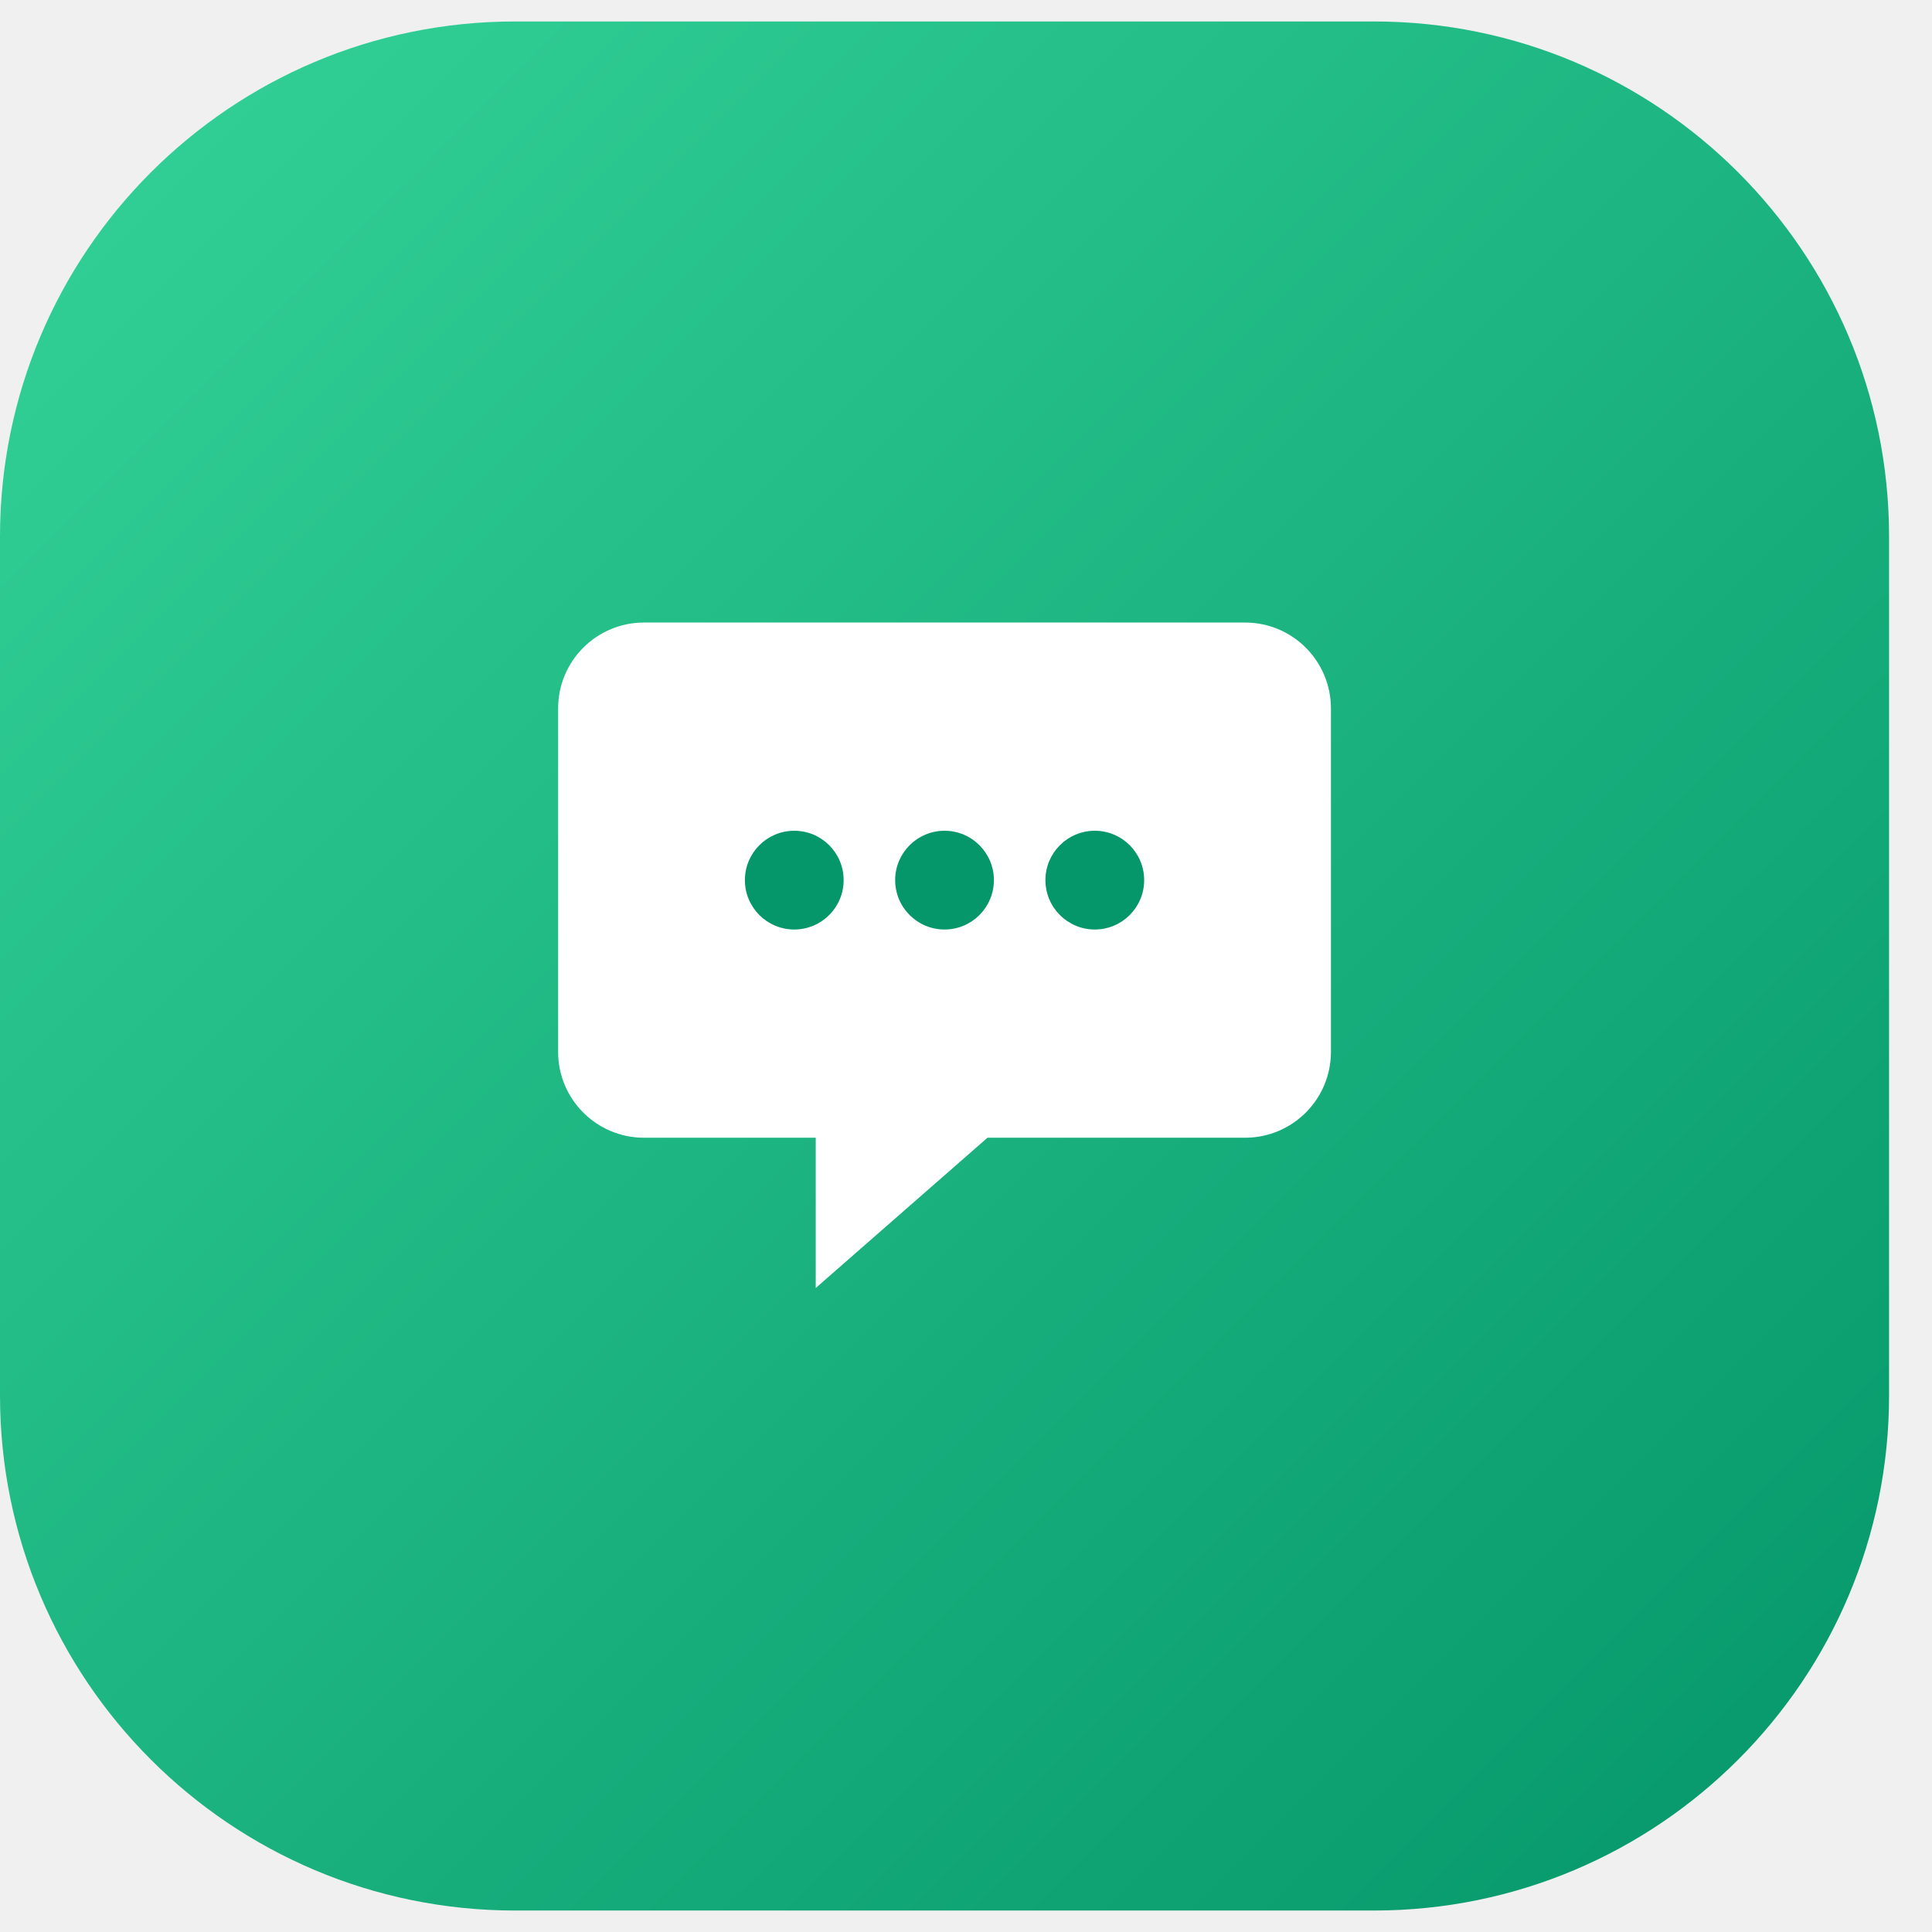
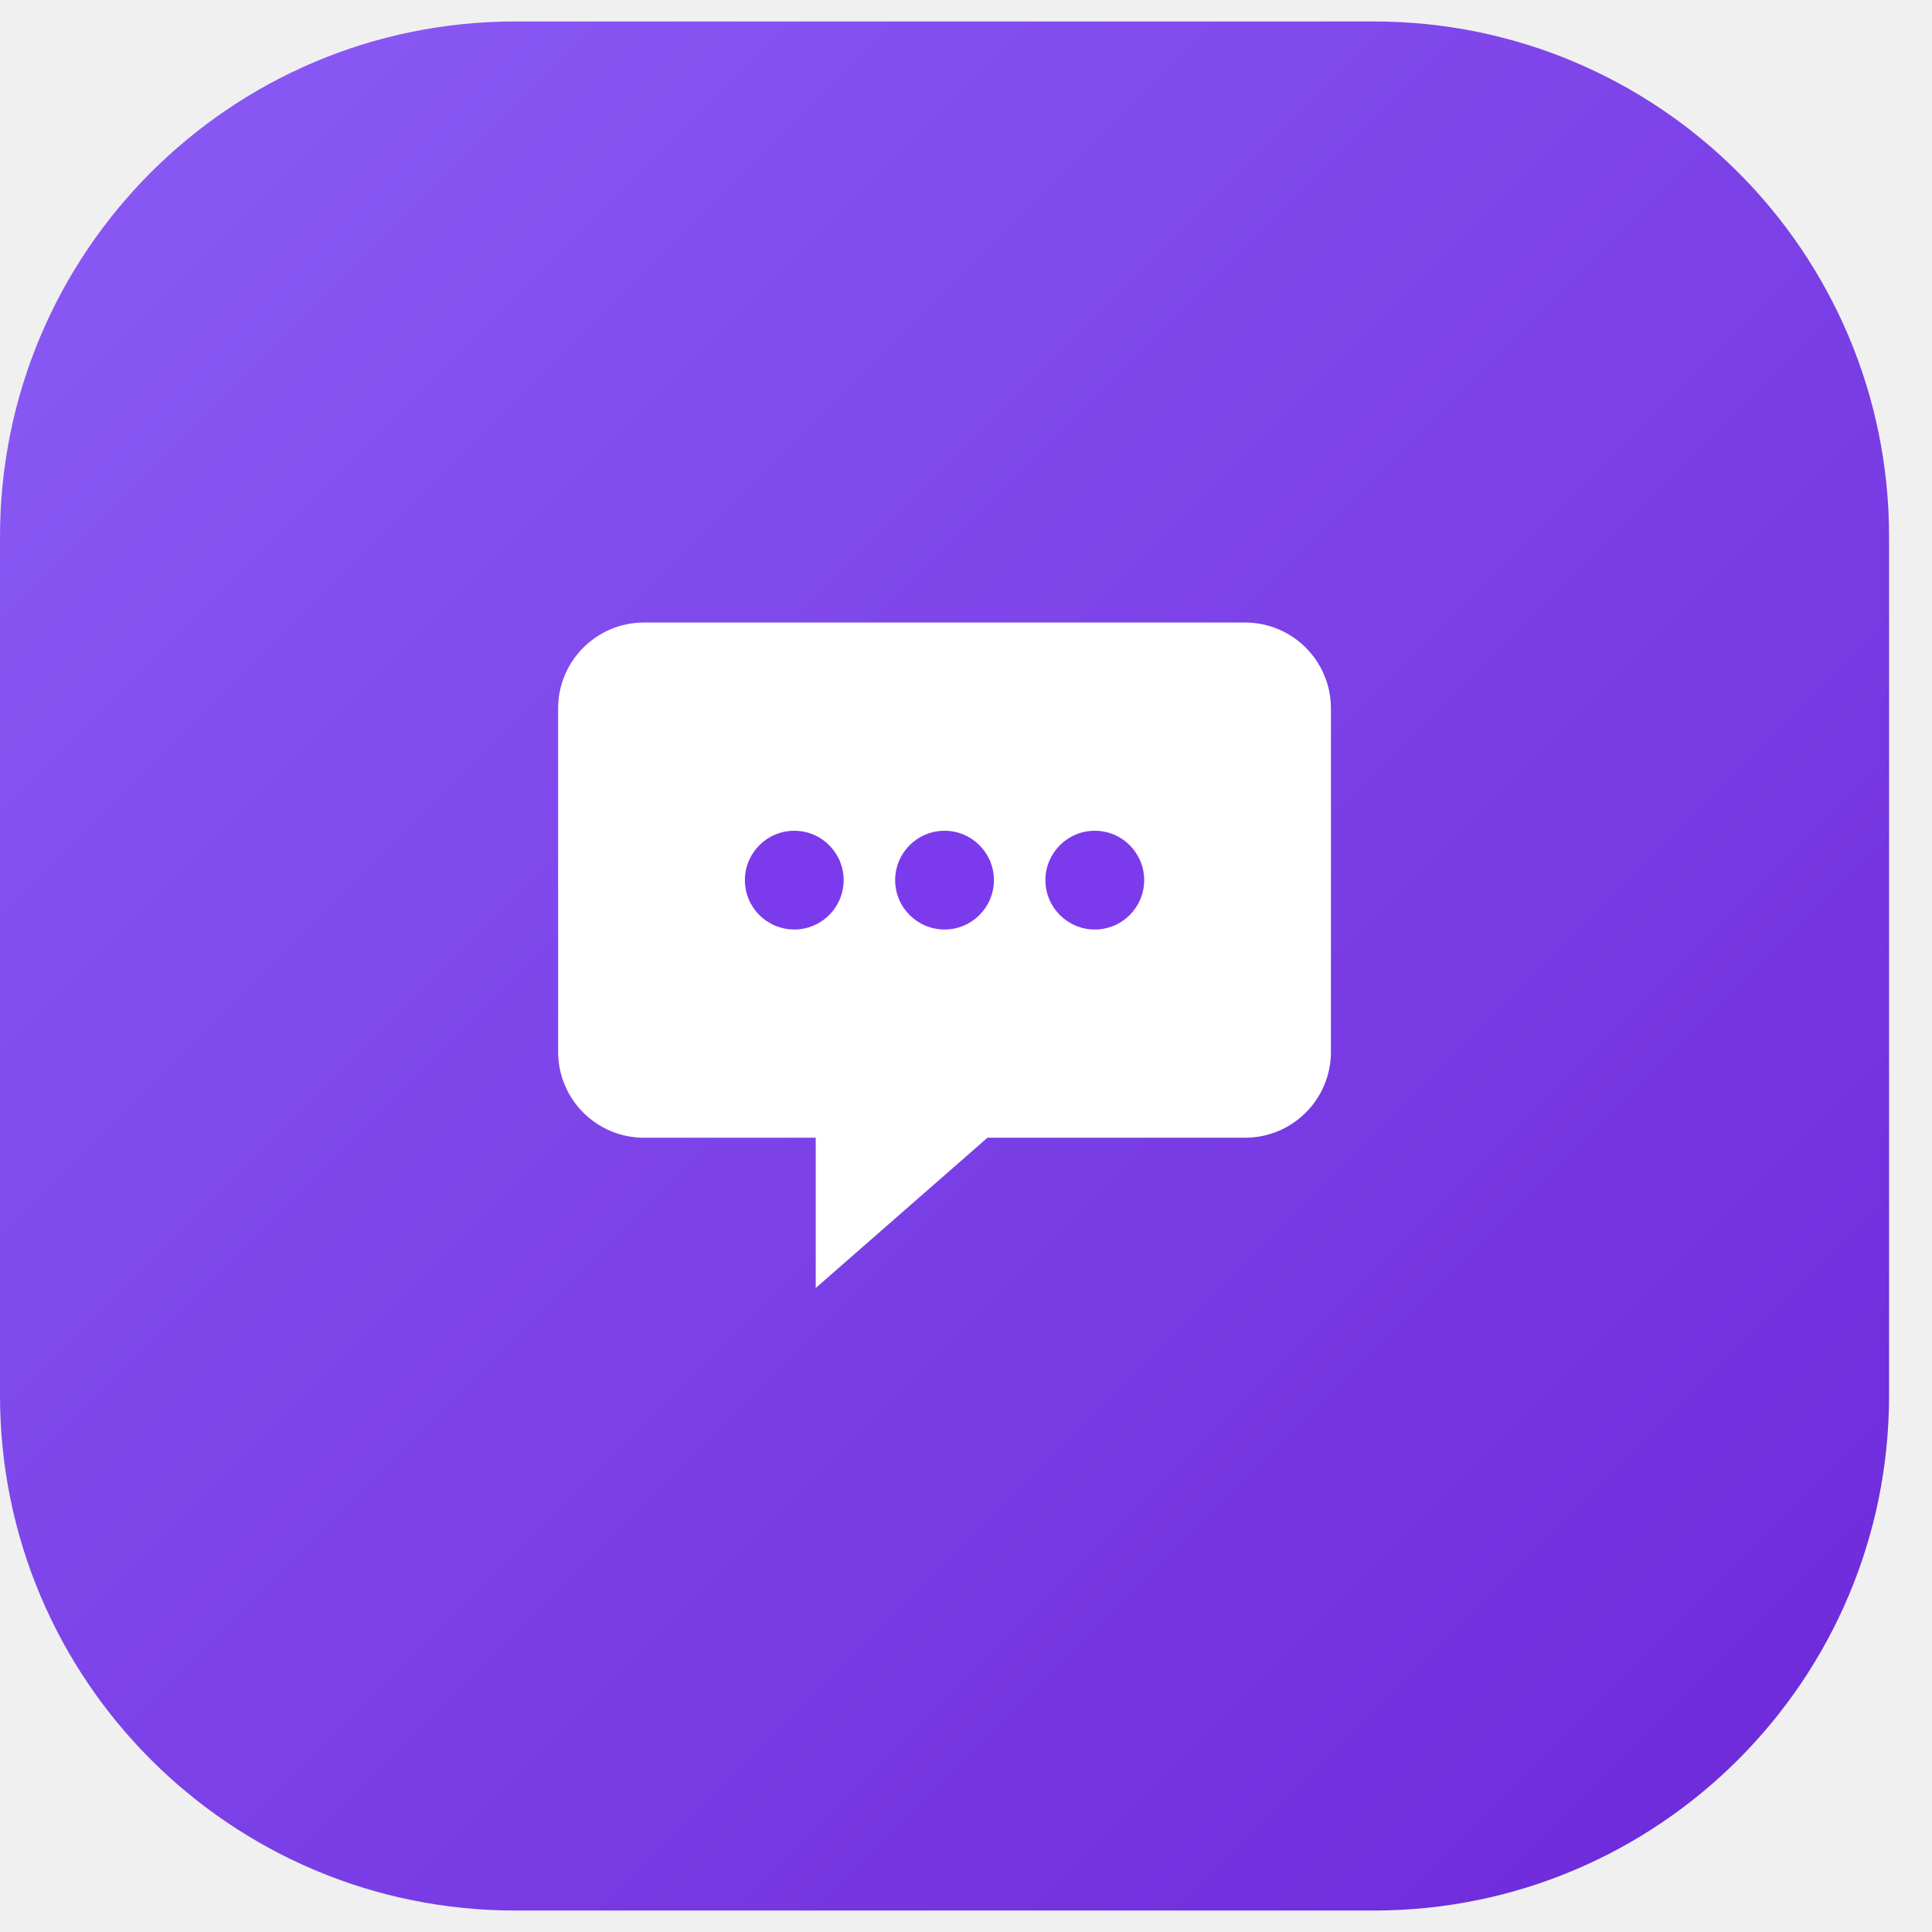
<svg xmlns="http://www.w3.org/2000/svg" width="45" height="45" viewBox="0 0 45 45" fill="none" role="img" aria-label="Logo">
  <defs>
    <linearGradient id="helioMarkDark" x1="0" y1="0" x2="44" y2="44" gradientUnits="userSpaceOnUse">
-       <stop stop-color="#34D399" />
-       <stop offset="1" stop-color="#059669" />
+       <stop stop-color="#8b5cf6" />
+       <stop offset="1" stop-color="#6d28d9" />
    </linearGradient>
  </defs>
  <rect y="0.5" width="44" height="44" rx="12" fill="url(#helioMarkDark)" />
  <g transform="translate(10 10.5)">
    <path d="M5 4h14a2 2 0 0 1 2 2v8a2 2 0 0 1-2 2h-6l-4 3.5V16H5a2 2 0 0 1-2-2V6a2 2 0 0 1 2-2z" fill="#ffffff" />
-     <circle cx="8.5" cy="10" r="1.15" fill="#059669" />
-     <circle cx="12" cy="10" r="1.15" fill="#059669" />
-     <circle cx="15.5" cy="10" r="1.15" fill="#059669" />
+     <circle cx="8.5" cy="10" r="1.15" fill="#7c3aed" />
+     <circle cx="12" cy="10" r="1.15" fill="#7c3aed" />
+     <circle cx="15.5" cy="10" r="1.15" fill="#7c3aed" />
  </g>
</svg>
